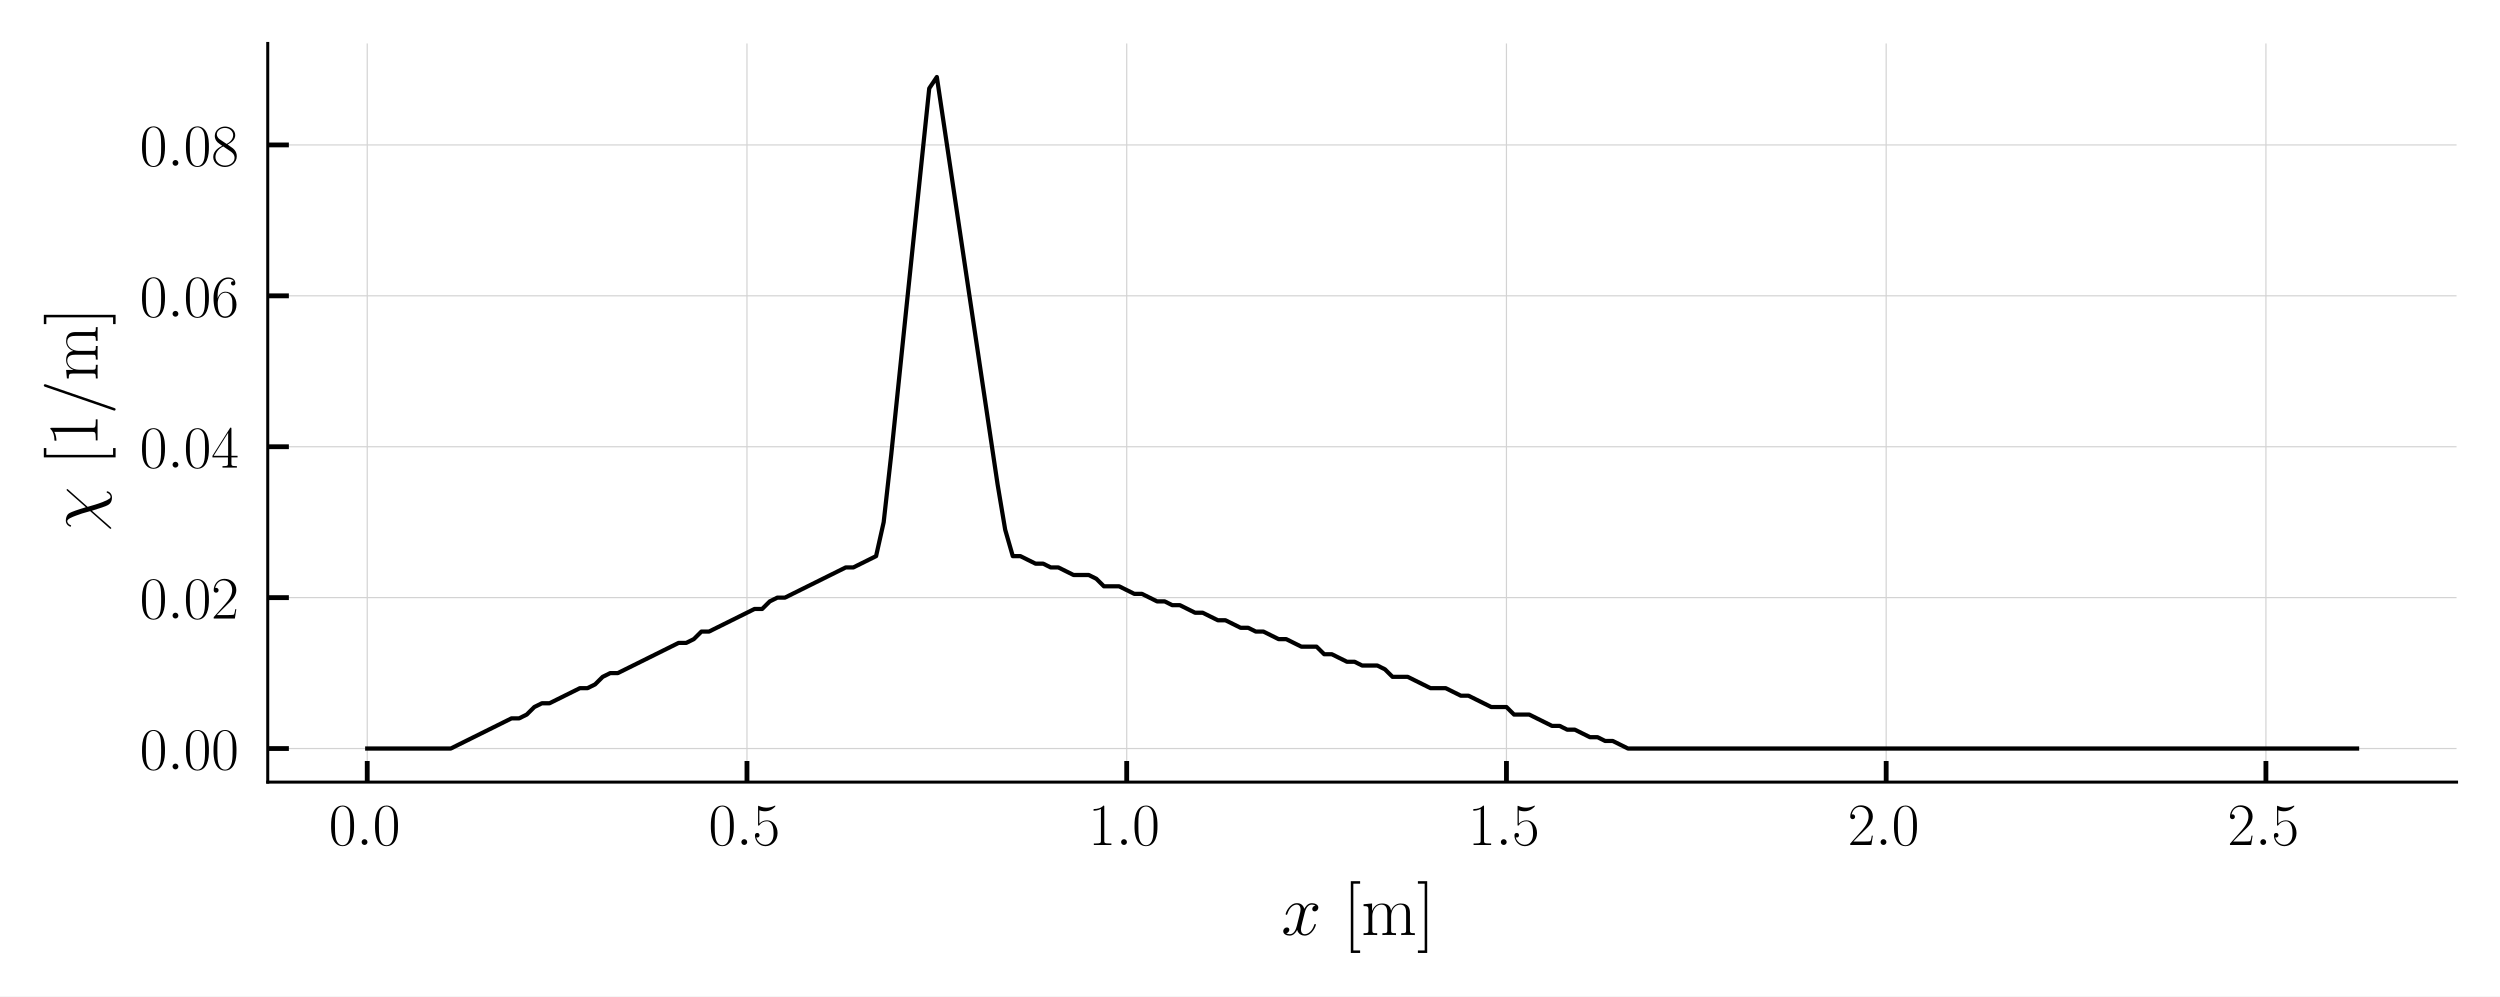
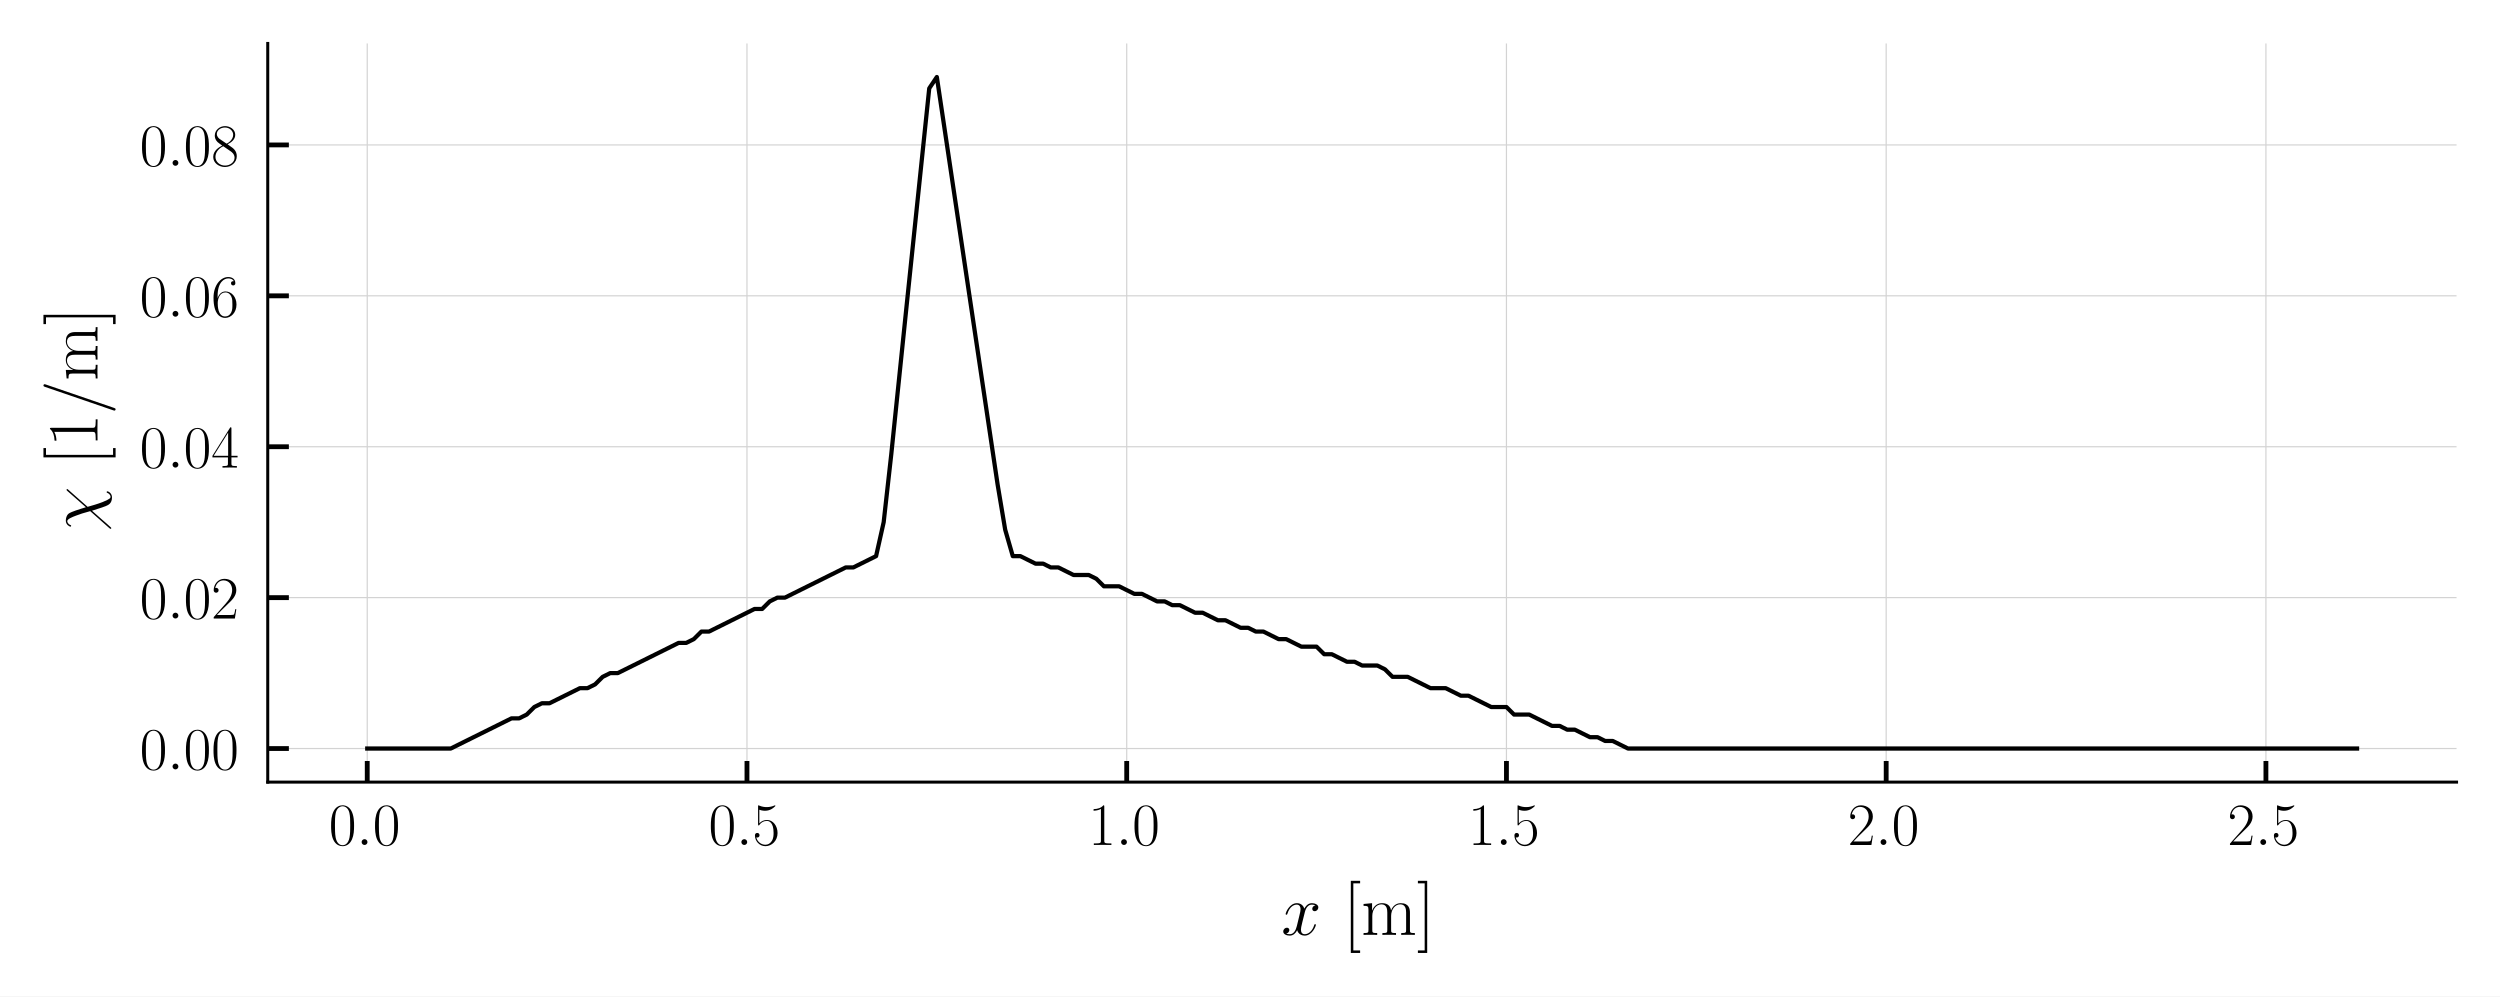
<svg xmlns="http://www.w3.org/2000/svg" xmlns:xlink="http://www.w3.org/1999/xlink" width="414.267pt" height="165.111pt" viewBox="0 0 414.267 165.111" version="1.1">
  <defs>
    <style type="text/css">*{stroke-linejoin: round; stroke-linecap: butt}</style>
  </defs>
  <g id="figure_1">
    <g id="patch_1">
      <path d="M 0 165.111  L 414.267 165.111  L 414.267 0  L 0 0  z " style="fill: #ffffff" />
    </g>
    <g id="axes_1">
      <g id="patch_2">
        <path d="M 44.367 129.6  L 407.067 129.6  L 407.067 7.2  L 44.367 7.2  z " style="fill: #ffffff" />
      </g>
      <g id="matplotlib.axis_1">
        <g id="xtick_1">
          <g id="line2d_1">
-             <path d="M 60.853 129.6  L 60.853 7.2  " clip-path="url(#p813c73a1b7)" style="fill: none; stroke: #d3d3d3; stroke-width: 0.2; stroke-linecap: square" />
+             <path d="M 60.853 129.6  L 60.853 7.2  " clip-path="url(#pdddd4894f5)" style="fill: none; stroke: #d3d3d3; stroke-width: 0.2; stroke-linecap: square" />
          </g>
          <g id="line2d_2">
            <defs>
-               <path id="mb624eb663c" d="M 0 0  L 0 -3.5  " style="stroke: #000000; stroke-width: 0.8" />
-             </defs>
-             <g>
-               <use xlink:href="#mb624eb663c" x="60.853" y="129.6" style="stroke: #000000; stroke-width: 0.8" />
+               <path id="m6b5931c958" d="M 0 0  L 0 -3.5  " style="stroke: #000000; stroke-width: 0.8" />
+             </defs>
+             <g>
+               <use xlink:href="#m6b5931c958" x="60.853" y="129.6" style="stroke: #000000; stroke-width: 0.8" />
            </g>
          </g>
          <g id="text_1">
            <g transform="translate(54.48791 140.0185) scale(0.1 -0.1)">
              <defs>
-                 <path id="CMR17-30" d="M 2688 2025  C 2688 2416 2682 3080 2413 3591  C 2176 4039 1798 4198 1466 4198  C 1158 4198 768 4058 525 3597  C 269 3118 243 2524 243 2025  C 243 1661 250 1106 448 619  C 723 -39 1216 -128 1466 -128  C 1760 -128 2208 -7 2470 600  C 2662 1042 2688 1559 2688 2025  z M 1466 -26  C 1056 -26 813 325 723 812  C 653 1188 653 1738 653 2096  C 653 2588 653 2997 736 3387  C 858 3929 1216 4096 1466 4096  C 1728 4096 2067 3923 2189 3400  C 2272 3036 2278 2607 2278 2096  C 2278 1680 2278 1169 2202 792  C 2067 95 1690 -26 1466 -26  z " transform="scale(0.015625)" />
-                 <path id="CMMI12-3a" d="M 1178 307  C 1178 492 1024 619 870 619  C 685 619 557 466 557 313  C 557 128 710 0 864 0  C 1050 0 1178 153 1178 307  z " transform="scale(0.015625)" />
+                 <path id="CMR17-30" d="M 2688 2038  C 2688 2430 2682 3099 2413 3613  C 2176 4063 1798 4224 1466 4224  C 1158 4224 768 4082 525 3620  C 269 3137 243 2539 243 2038  C 243 1671 250 1112 448 623  C 723 -39 1216 -128 1466 -128  C 1760 -128 2208 -7 2470 604  C 2662 1048 2688 1568 2688 2038  z M 1466 -26  C 1056 -26 813 328 723 816  C 653 1196 653 1749 653 2109  C 653 2604 653 3015 736 3407  C 858 3954 1216 4121 1466 4121  C 1728 4121 2067 3947 2189 3420  C 2272 3054 2278 2623 2278 2109  C 2278 1691 2278 1176 2202 797  C 2067 96 1690 -26 1466 -26  z " transform="scale(0.015625)" />
+                 <path id="CMMI12-3a" d="M 1178 307  C 1178 492 1024 620 870 620  C 685 620 557 467 557 313  C 557 128 710 0 864 0  C 1050 0 1178 153 1178 307  z " transform="scale(0.015625)" />
              </defs>
              <use xlink:href="#CMR17-30" transform="scale(0.996264)" />
              <use xlink:href="#CMMI12-3a" transform="translate(45.69048 0) scale(0.996264)" />
              <use xlink:href="#CMR17-30" transform="translate(72.78765 0) scale(0.996264)" />
            </g>
          </g>
        </g>
        <g id="xtick_2">
          <g id="line2d_3">
-             <path d="M 123.778 129.6  L 123.778 7.2  " clip-path="url(#p813c73a1b7)" style="fill: none; stroke: #d3d3d3; stroke-width: 0.2; stroke-linecap: square" />
+             <path d="M 123.778 129.6  L 123.778 7.2  " clip-path="url(#pdddd4894f5)" style="fill: none; stroke: #d3d3d3; stroke-width: 0.2; stroke-linecap: square" />
          </g>
          <g id="line2d_4">
            <g>
-               <use xlink:href="#mb624eb663c" x="123.778" y="129.6" style="stroke: #000000; stroke-width: 0.8" />
+               <use xlink:href="#m6b5931c958" x="123.778" y="129.6" style="stroke: #000000; stroke-width: 0.8" />
            </g>
          </g>
          <g id="text_2">
            <g transform="translate(117.413 140.0185) scale(0.1 -0.1)">
              <defs>
-                 <path id="CMR17-35" d="M 730 3692  C 794 3666 1056 3584 1325 3584  C 1920 3584 2246 3911 2432 4100  C 2432 4157 2432 4192 2394 4192  C 2387 4192 2374 4192 2323 4163  C 2099 4058 1837 3973 1517 3973  C 1325 3973 1037 3999 723 4139  C 653 4171 640 4171 634 4171  C 602 4171 595 4164 595 4037  L 595 2203  C 595 2089 595 2057 659 2057  C 691 2057 704 2070 736 2114  C 941 2401 1222 2522 1542 2522  C 1766 2522 2246 2382 2246 1289  C 2246 1085 2246 715 2054 421  C 1894 159 1645 25 1370 25  C 947 25 518 320 403 814  C 429 807 480 795 506 795  C 589 795 749 840 749 1038  C 749 1210 627 1280 506 1280  C 358 1280 262 1190 262 1011  C 262 454 704 -128 1382 -128  C 2042 -128 2669 440 2669 1264  C 2669 2030 2170 2624 1549 2624  C 1222 2624 947 2503 730 2274  L 730 3692  z " transform="scale(0.015625)" />
+                 <path id="CMR17-35" d="M 730 3750  C 794 3724 1056 3641 1325 3641  C 1920 3641 2246 3961 2432 4140  C 2432 4191 2432 4224 2394 4224  C 2387 4224 2374 4224 2323 4198  C 2099 4102 1837 4032 1517 4032  C 1325 4032 1037 4055 723 4191  C 653 4224 640 4224 634 4224  C 602 4224 595 4217 595 4090  L 595 2231  C 595 2113 595 2080 659 2080  C 691 2080 704 2093 736 2139  C 941 2435 1222 2560 1542 2560  C 1766 2560 2246 2415 2246 1293  C 2246 1087 2246 716 2054 422  C 1894 159 1645 25 1370 25  C 947 25 518 319 403 812  C 429 806 480 793 506 793  C 589 793 749 838 749 1036  C 749 1209 627 1280 506 1280  C 358 1280 262 1190 262 1011  C 262 454 704 -128 1382 -128  C 2042 -128 2669 441 2669 1267  C 2669 2054 2170 2662 1549 2662  C 1222 2662 947 2540 730 2304  L 730 3750  z " transform="scale(0.015625)" />
              </defs>
              <use xlink:href="#CMR17-30" transform="scale(0.996264)" />
              <use xlink:href="#CMMI12-3a" transform="translate(45.69048 0) scale(0.996264)" />
              <use xlink:href="#CMR17-35" transform="translate(72.78765 0) scale(0.996264)" />
            </g>
          </g>
        </g>
        <g id="xtick_3">
          <g id="line2d_5">
-             <path d="M 186.703 129.6  L 186.703 7.2  " clip-path="url(#p813c73a1b7)" style="fill: none; stroke: #d3d3d3; stroke-width: 0.2; stroke-linecap: square" />
+             <path d="M 186.703 129.6  L 186.703 7.2  " clip-path="url(#pdddd4894f5)" style="fill: none; stroke: #d3d3d3; stroke-width: 0.2; stroke-linecap: square" />
          </g>
          <g id="line2d_6">
            <g>
-               <use xlink:href="#mb624eb663c" x="186.703" y="129.6" style="stroke: #000000; stroke-width: 0.8" />
+               <use xlink:href="#m6b5931c958" x="186.703" y="129.6" style="stroke: #000000; stroke-width: 0.8" />
            </g>
          </g>
          <g id="text_3">
            <g transform="translate(180.338 140.0185) scale(0.1 -0.1)">
              <defs>
-                 <path id="CMR17-31" d="M 1702 4058  C 1702 4192 1696 4192 1606 4192  C 1357 3916 979 3827 621 3827  C 602 3827 570 3827 563 3808  C 557 3795 557 3782 557 3648  C 755 3648 1088 3686 1344 3839  L 1344 461  C 1344 236 1331 160 781 160  L 589 160  L 589 0  C 896 0 1216 0 1523 0  C 1830 0 2150 0 2458 0  L 2458 160  L 2266 160  C 1715 160 1702 230 1702 458  L 1702 4058  z " transform="scale(0.015625)" />
+                 <path id="CMR17-31" d="M 1702 4083  C 1702 4217 1696 4224 1606 4224  C 1357 3927 979 3833 621 3820  C 602 3820 570 3820 563 3808  C 557 3795 557 3782 557 3648  C 755 3648 1088 3686 1344 3839  L 1344 467  C 1344 243 1331 166 781 166  L 589 166  L 589 0  C 896 6 1216 12 1523 12  C 1830 12 2150 6 2458 0  L 2458 166  L 2266 166  C 1715 166 1702 236 1702 467  L 1702 4083  z " transform="scale(0.015625)" />
              </defs>
              <use xlink:href="#CMR17-31" transform="scale(0.996264)" />
              <use xlink:href="#CMMI12-3a" transform="translate(45.69048 0) scale(0.996264)" />
              <use xlink:href="#CMR17-30" transform="translate(72.78765 0) scale(0.996264)" />
            </g>
          </g>
        </g>
        <g id="xtick_4">
          <g id="line2d_7">
-             <path d="M 249.628 129.6  L 249.628 7.2  " clip-path="url(#p813c73a1b7)" style="fill: none; stroke: #d3d3d3; stroke-width: 0.2; stroke-linecap: square" />
+             <path d="M 249.628 129.6  L 249.628 7.2  " clip-path="url(#pdddd4894f5)" style="fill: none; stroke: #d3d3d3; stroke-width: 0.2; stroke-linecap: square" />
          </g>
          <g id="line2d_8">
            <g>
-               <use xlink:href="#mb624eb663c" x="249.628" y="129.6" style="stroke: #000000; stroke-width: 0.8" />
+               <use xlink:href="#m6b5931c958" x="249.628" y="129.6" style="stroke: #000000; stroke-width: 0.8" />
            </g>
          </g>
          <g id="text_4">
            <g transform="translate(243.2631 140.0185) scale(0.1 -0.1)">
              <use xlink:href="#CMR17-31" transform="scale(0.996264)" />
              <use xlink:href="#CMMI12-3a" transform="translate(45.69048 0) scale(0.996264)" />
              <use xlink:href="#CMR17-35" transform="translate(72.78765 0) scale(0.996264)" />
            </g>
          </g>
        </g>
        <g id="xtick_5">
          <g id="line2d_9">
-             <path d="M 312.553 129.6  L 312.553 7.2  " clip-path="url(#p813c73a1b7)" style="fill: none; stroke: #d3d3d3; stroke-width: 0.2; stroke-linecap: square" />
+             <path d="M 312.553 129.6  L 312.553 7.2  " clip-path="url(#pdddd4894f5)" style="fill: none; stroke: #d3d3d3; stroke-width: 0.2; stroke-linecap: square" />
          </g>
          <g id="line2d_10">
            <g>
-               <use xlink:href="#mb624eb663c" x="312.553" y="129.6" style="stroke: #000000; stroke-width: 0.8" />
+               <use xlink:href="#m6b5931c958" x="312.553" y="129.6" style="stroke: #000000; stroke-width: 0.8" />
            </g>
          </g>
          <g id="text_5">
            <g transform="translate(306.1881 140.0185) scale(0.1 -0.1)">
              <defs>
-                 <path id="CMR17-32" d="M 2669 989  L 2554 989  C 2490 536 2438 459 2413 420  C 2381 369 1920 369 1830 369  L 602 369  C 832 619 1280 1072 1824 1597  C 2214 1967 2669 2402 2669 3035  C 2669 3790 2067 4224 1395 4224  C 691 4224 262 3604 262 3030  C 262 2780 448 2748 525 2748  C 589 2748 781 2787 781 3010  C 781 3207 614 3264 525 3264  C 486 3264 448 3258 422 3245  C 544 3790 915 4058 1306 4058  C 1862 4058 2227 3617 2227 3035  C 2227 2479 1901 2000 1536 1584  L 262 146  L 262 0  L 2515 0  L 2669 989  z " transform="scale(0.015625)" />
+                 <path id="CMR17-32" d="M 2669 990  L 2554 990  C 2490 537 2438 460 2413 422  C 2381 371 1920 371 1830 371  L 602 371  C 832 620 1280 1073 1824 1596  C 2214 1966 2669 2400 2669 3033  C 2669 3788 2067 4224 1395 4224  C 691 4224 262 3603 262 3027  C 262 2777 448 2745 525 2745  C 589 2745 781 2783 781 3007  C 781 3206 614 3264 525 3264  C 486 3264 448 3257 422 3244  C 544 3788 915 4057 1306 4057  C 1862 4057 2227 3616 2227 3033  C 2227 2477 1901 1998 1536 1583  L 262 147  L 262 0  L 2515 0  L 2669 990  z " transform="scale(0.015625)" />
              </defs>
              <use xlink:href="#CMR17-32" transform="scale(0.996264)" />
              <use xlink:href="#CMMI12-3a" transform="translate(45.69048 0) scale(0.996264)" />
              <use xlink:href="#CMR17-30" transform="translate(72.78765 0) scale(0.996264)" />
            </g>
          </g>
        </g>
        <g id="xtick_6">
          <g id="line2d_11">
-             <path d="M 375.478 129.6  L 375.478 7.2  " clip-path="url(#p813c73a1b7)" style="fill: none; stroke: #d3d3d3; stroke-width: 0.2; stroke-linecap: square" />
+             <path d="M 375.478 129.6  L 375.478 7.2  " clip-path="url(#pdddd4894f5)" style="fill: none; stroke: #d3d3d3; stroke-width: 0.2; stroke-linecap: square" />
          </g>
          <g id="line2d_12">
            <g>
-               <use xlink:href="#mb624eb663c" x="375.478" y="129.6" style="stroke: #000000; stroke-width: 0.8" />
+               <use xlink:href="#m6b5931c958" x="375.478" y="129.6" style="stroke: #000000; stroke-width: 0.8" />
            </g>
          </g>
          <g id="text_6">
            <g transform="translate(369.1132 140.0185) scale(0.1 -0.1)">
              <use xlink:href="#CMR17-32" transform="scale(0.996264)" />
              <use xlink:href="#CMMI12-3a" transform="translate(45.69048 0) scale(0.996264)" />
              <use xlink:href="#CMR17-35" transform="translate(72.78765 0) scale(0.996264)" />
            </g>
          </g>
        </g>
        <g id="text_7">
          <g transform="translate(212.3104 154.9221) scale(0.12 -0.12)">
            <defs>
-               <path id="CMMI12-78" d="M 3034 2606  C 2829 2567 2752 2414 2752 2293  C 2752 2139 2874 2088 2963 2088  C 3155 2088 3290 2254 3290 2427  C 3290 2695 2982 2816 2714 2816  C 2323 2816 2106 2433 2048 2312  C 1901 2816 1504 2816 1389 2816  C 736 2816 390 1980 390 1839  C 390 1814 416 1782 461 1782  C 512 1782 525 1820 538 1846  C 755 2555 1184 2689 1370 2689  C 1658 2689 1715 2420 1715 2267  C 1715 2127 1677 1980 1600 1673  L 1382 798  C 1286 415 1101 64 762 64  C 730 64 570 64 435 147  C 666 192 717 383 717 460  C 717 588 621 664 499 664  C 346 664 179 530 179 326  C 179 57 480 -64 755 -64  C 1062 -64 1280 179 1414 441  C 1517 64 1837 -64 2074 -64  C 2726 -64 3072 773 3072 913  C 3072 945 3046 971 3008 971  C 2950 971 2944 939 2925 888  C 2752 326 2381 64 2093 64  C 1869 64 1747 230 1747 492  C 1747 632 1773 734 1875 1156  L 2099 2024  C 2195 2408 2413 2689 2707 2689  C 2720 2689 2899 2689 3034 2606  z " transform="scale(0.015625)" />
-               <path id="CMR17-5b" d="M 1504 -1600  L 1504 -1377  L 902 -1377  L 902 4544  L 1504 4544  L 1504 4767  L 678 4767  L 678 -1600  L 1504 -1600  z " transform="scale(0.015625)" />
-               <path id="CMR17-6d" d="M 4326 1933  C 4326 2252 4269 2790 3507 2790  C 3072 2790 2771 2496 2656 2151  L 2650 2151  C 2573 2676 2195 2790 1837 2790  C 1331 2790 1069 2400 973 2144  L 966 2144  L 966 2790  L 211 2720  L 211 2554  C 589 2554 646 2515 646 2208  L 646 428  C 646 184 621 153 211 153  L 211 -13  C 365 0 646 0 813 0  C 979 0 1267 0 1421 -13  L 1421 153  C 1011 153 986 178 986 428  L 986 1658  C 986 2247 1344 2688 1792 2688  C 2266 2688 2317 2266 2317 1958  L 2317 428  C 2317 184 2291 153 1882 153  L 1882 -13  C 2035 0 2317 0 2483 0  C 2650 0 2938 0 3091 -13  L 3091 153  C 2682 153 2656 178 2656 428  L 2656 1658  C 2656 2247 3014 2688 3462 2688  C 3936 2688 3987 2266 3987 1958  L 3987 428  C 3987 184 3962 153 3552 153  L 3552 -13  C 3706 0 3987 0 4154 0  C 4320 0 4608 0 4762 -13  L 4762 153  C 4352 153 4326 178 4326 428  L 4326 1933  z " transform="scale(0.015625)" />
-               <path id="CMR17-5d" d="M 915 4767  L 90 4767  L 90 4544  L 691 4544  L 691 -1377  L 90 -1377  L 90 -1600  L 915 -1600  L 915 4767  z " transform="scale(0.015625)" />
+               <path id="CMMI12-78" d="M 3034 2624  C 2829 2585 2752 2431 2752 2310  C 2752 2156 2874 2105 2963 2105  C 3155 2105 3290 2271 3290 2444  C 3290 2694 2982 2816 2714 2816  C 2323 2816 2106 2451 2048 2329  C 1901 2790 1504 2816 1389 2816  C 736 2816 390 1993 390 1849  C 390 1823 416 1790 461 1790  C 512 1790 525 1829 538 1855  C 755 2572 1184 2687 1370 2687  C 1658 2687 1715 2438 1715 2284  C 1715 2143 1677 1993 1600 1678  L 1382 778  C 1286 390 1101 64 762 64  C 730 64 570 64 435 126  C 666 166 717 358 717 435  C 717 563 621 640 499 640  C 346 640 179 505 179 300  C 179 57 480 -64 755 -64  C 1062 -64 1280 153 1414 415  C 1517 64 1837 -64 2074 -64  C 2726 -64 3072 751 3072 896  C 3072 929 3046 955 3008 955  C 2950 955 2944 922 2925 870  C 2752 300 2381 64 2093 64  C 1869 64 1747 204 1747 467  C 1747 607 1773 712 1875 1146  L 2099 2039  C 2195 2425 2413 2687 2707 2687  C 2720 2687 2899 2687 3034 2624  z " transform="scale(0.015625)" />
+               <path id="CMR17-5b" d="M 1504 -1600  L 1504 -1376  L 902 -1376  L 902 4575  L 1504 4575  L 1504 4800  L 678 4800  L 678 -1600  L 1504 -1600  z " transform="scale(0.015625)" />
+               <path id="CMR17-6d" d="M 4326 1954  C 4326 2276 4269 2816 3507 2816  C 3072 2816 2771 2520 2656 2173  L 2650 2173  C 2573 2700 2195 2816 1837 2816  C 1331 2816 1069 2424 973 2166  L 966 2166  L 966 2816  L 211 2745  L 211 2578  C 589 2578 646 2540 646 2231  L 646 443  C 646 198 621 166 211 166  L 211 0  C 365 12 646 12 813 12  C 979 12 1267 12 1421 0  L 1421 166  C 1011 166 986 192 986 443  L 986 1678  C 986 2269 1344 2713 1792 2713  C 2266 2713 2317 2289 2317 1980  L 2317 443  C 2317 198 2291 166 1882 166  L 1882 0  C 2035 12 2317 12 2483 12  C 2650 12 2938 12 3091 0  L 3091 166  C 2682 166 2656 192 2656 443  L 2656 1678  C 2656 2269 3014 2713 3462 2713  C 3936 2713 3987 2289 3987 1980  L 3987 443  C 3987 198 3962 166 3552 166  L 3552 0  C 3706 12 3987 12 4154 12  C 4320 12 4608 12 4762 0  L 4762 166  C 4352 166 4326 192 4326 443  L 4326 1954  z " transform="scale(0.015625)" />
+               <path id="CMR17-5d" d="M 915 4800  L 90 4800  L 90 4575  L 691 4575  L 691 -1376  L 90 -1376  L 90 -1600  L 915 -1600  L 915 4800  z " transform="scale(0.015625)" />
            </defs>
            <use xlink:href="#CMMI12-78" transform="scale(0.996264)" />
            <use xlink:href="#CMR17-5b" transform="translate(85.51003 0) scale(0.996264)" />
            <use xlink:href="#CMR17-6d" transform="translate(110.3811 0) scale(0.996264)" />
            <use xlink:href="#CMR17-5d" transform="translate(187.3007 0) scale(0.996264)" />
          </g>
        </g>
      </g>
      <g id="matplotlib.axis_2">
        <g id="ytick_1">
          <g id="line2d_13">
-             <path d="M 44.367 124.036  L 407.067 124.036  " clip-path="url(#p813c73a1b7)" style="fill: none; stroke: #d3d3d3; stroke-width: 0.2; stroke-linecap: square" />
+             <path d="M 44.367 124.036  L 407.067 124.036  " clip-path="url(#pdddd4894f5)" style="fill: none; stroke: #d3d3d3; stroke-width: 0.2; stroke-linecap: square" />
          </g>
          <g id="line2d_14">
            <defs>
-               <path id="m4e1693382e" d="M 0 0  L 3.5 0  " style="stroke: #000000; stroke-width: 0.8" />
-             </defs>
-             <g>
-               <use xlink:href="#m4e1693382e" x="44.367" y="124.036" style="stroke: #000000; stroke-width: 0.8" />
+               <path id="m6c052cfa4d" d="M 0 0  L 3.5 0  " style="stroke: #000000; stroke-width: 0.8" />
+             </defs>
+             <g>
+               <use xlink:href="#m6c052cfa4d" x="44.367" y="124.036" style="stroke: #000000; stroke-width: 0.8" />
            </g>
          </g>
          <g id="text_8">
            <g transform="translate(23.15517 127.4956) scale(0.1 -0.1)">
              <use xlink:href="#CMR17-30" transform="scale(0.996264)" />
              <use xlink:href="#CMMI12-3a" transform="translate(45.69048 0) scale(0.996264)" />
              <use xlink:href="#CMR17-30" transform="translate(72.78765 0) scale(0.996264)" />
              <use xlink:href="#CMR17-30" transform="translate(118.4781 0) scale(0.996264)" />
            </g>
          </g>
        </g>
        <g id="ytick_2">
          <g id="line2d_15">
-             <path d="M 44.367 99.031  L 407.067 99.031  " clip-path="url(#p813c73a1b7)" style="fill: none; stroke: #d3d3d3; stroke-width: 0.2; stroke-linecap: square" />
+             <path d="M 44.367 99.031  L 407.067 99.031  " clip-path="url(#pdddd4894f5)" style="fill: none; stroke: #d3d3d3; stroke-width: 0.2; stroke-linecap: square" />
          </g>
          <g id="line2d_16">
            <g>
-               <use xlink:href="#m4e1693382e" x="44.367" y="99.031" style="stroke: #000000; stroke-width: 0.8" />
+               <use xlink:href="#m6c052cfa4d" x="44.367" y="99.031" style="stroke: #000000; stroke-width: 0.8" />
            </g>
          </g>
          <g id="text_9">
            <g transform="translate(23.15517 102.4905) scale(0.1 -0.1)">
              <use xlink:href="#CMR17-30" transform="scale(0.996264)" />
              <use xlink:href="#CMMI12-3a" transform="translate(45.69048 0) scale(0.996264)" />
              <use xlink:href="#CMR17-30" transform="translate(72.78765 0) scale(0.996264)" />
              <use xlink:href="#CMR17-32" transform="translate(118.4781 0) scale(0.996264)" />
            </g>
          </g>
        </g>
        <g id="ytick_3">
          <g id="line2d_17">
-             <path d="M 44.367 74.026  L 407.067 74.026  " clip-path="url(#p813c73a1b7)" style="fill: none; stroke: #d3d3d3; stroke-width: 0.2; stroke-linecap: square" />
+             <path d="M 44.367 74.026  L 407.067 74.026  " clip-path="url(#pdddd4894f5)" style="fill: none; stroke: #d3d3d3; stroke-width: 0.2; stroke-linecap: square" />
          </g>
          <g id="line2d_18">
            <g>
-               <use xlink:href="#m4e1693382e" x="44.367" y="74.026" style="stroke: #000000; stroke-width: 0.8" />
+               <use xlink:href="#m6c052cfa4d" x="44.367" y="74.026" style="stroke: #000000; stroke-width: 0.8" />
            </g>
          </g>
          <g id="text_10">
            <g transform="translate(23.15517 77.4854) scale(0.1 -0.1)">
              <defs>
-                 <path id="CMR17-34" d="M 2150 4122  C 2150 4256 2144 4256 2029 4256  L 128 1254  L 128 1088  L 1779 1088  L 1779 457  C 1779 224 1766 160 1318 160  L 1197 160  L 1197 0  C 1402 0 1747 0 1965 0  C 2182 0 2528 0 2733 0  L 2733 160  L 2611 160  C 2163 160 2150 224 2150 457  L 2150 1088  L 2803 1088  L 2803 1254  L 2150 1254  L 2150 4122  z M 1798 3703  L 1798 1254  L 256 1254  L 1798 3703  z " transform="scale(0.015625)" />
+                 <path id="CMR17-34" d="M 2150 4147  C 2150 4281 2144 4288 2029 4288  L 128 1254  L 128 1088  L 1779 1088  L 1779 460  C 1779 230 1766 166 1318 166  L 1197 166  L 1197 0  C 1402 12 1747 12 1965 12  C 2182 12 2528 12 2733 0  L 2733 166  L 2611 166  C 2163 166 2150 230 2150 460  L 2150 1088  L 2803 1088  L 2803 1254  L 2150 1254  L 2150 4147  z M 1798 3723  L 1798 1254  L 256 1254  L 1798 3723  z " transform="scale(0.015625)" />
              </defs>
              <use xlink:href="#CMR17-30" transform="scale(0.996264)" />
              <use xlink:href="#CMMI12-3a" transform="translate(45.69048 0) scale(0.996264)" />
              <use xlink:href="#CMR17-30" transform="translate(72.78765 0) scale(0.996264)" />
              <use xlink:href="#CMR17-34" transform="translate(118.4781 0) scale(0.996264)" />
            </g>
          </g>
        </g>
        <g id="ytick_4">
          <g id="line2d_19">
-             <path d="M 44.367 49.021  L 407.067 49.021  " clip-path="url(#p813c73a1b7)" style="fill: none; stroke: #d3d3d3; stroke-width: 0.2; stroke-linecap: square" />
+             <path d="M 44.367 49.021  L 407.067 49.021  " clip-path="url(#pdddd4894f5)" style="fill: none; stroke: #d3d3d3; stroke-width: 0.2; stroke-linecap: square" />
          </g>
          <g id="line2d_20">
            <g>
-               <use xlink:href="#m4e1693382e" x="44.367" y="49.021" style="stroke: #000000; stroke-width: 0.8" />
+               <use xlink:href="#m6c052cfa4d" x="44.367" y="49.021" style="stroke: #000000; stroke-width: 0.8" />
            </g>
          </g>
          <g id="text_11">
            <g transform="translate(23.15517 52.48029) scale(0.1 -0.1)">
              <defs>
-                 <path id="CMR17-36" d="M 678 2176  C 678 3690 1395 4032 1811 4032  C 1946 4032 2272 4009 2400 3776  C 2298 3776 2106 3776 2106 3553  C 2106 3381 2246 3323 2336 3323  C 2394 3323 2566 3348 2566 3560  C 2566 3954 2246 4179 1805 4179  C 1043 4179 243 3390 243 1984  C 243 253 966 -128 1478 -128  C 2099 -128 2688 427 2688 1283  C 2688 2081 2170 2662 1517 2662  C 1126 2662 838 2407 678 1960  L 678 2176  z M 1478 25  C 691 25 691 1200 691 1436  C 691 1896 909 2560 1504 2560  C 1613 2560 1926 2560 2138 2120  C 2253 1870 2253 1609 2253 1289  C 2253 944 2253 690 2118 434  C 1978 171 1773 25 1478 25  z " transform="scale(0.015625)" />
+                 <path id="CMR17-36" d="M 678 2198  C 678 3712 1395 4076 1811 4076  C 1946 4076 2272 4049 2400 3782  C 2298 3782 2106 3782 2106 3558  C 2106 3385 2246 3328 2336 3328  C 2394 3328 2566 3353 2566 3571  C 2566 3987 2246 4224 1805 4224  C 1043 4224 243 3411 243 2011  C 243 257 966 -128 1478 -128  C 2099 -128 2688 431 2688 1295  C 2688 2101 2170 2688 1517 2688  C 1126 2688 838 2430 678 1979  L 678 2198  z M 1478 25  C 691 25 691 1212 691 1450  C 691 1914 909 2585 1504 2585  C 1613 2585 1926 2585 2138 2140  C 2253 1889 2253 1624 2253 1302  C 2253 954 2253 696 2118 438  C 1978 173 1773 25 1478 25  z " transform="scale(0.015625)" />
              </defs>
              <use xlink:href="#CMR17-30" transform="scale(0.996264)" />
              <use xlink:href="#CMMI12-3a" transform="translate(45.69048 0) scale(0.996264)" />
              <use xlink:href="#CMR17-30" transform="translate(72.78765 0) scale(0.996264)" />
              <use xlink:href="#CMR17-36" transform="translate(118.4781 0) scale(0.996264)" />
            </g>
          </g>
        </g>
        <g id="ytick_5">
          <g id="line2d_21">
-             <path d="M 44.367 24.016  L 407.067 24.016  " clip-path="url(#p813c73a1b7)" style="fill: none; stroke: #d3d3d3; stroke-width: 0.2; stroke-linecap: square" />
+             <path d="M 44.367 24.016  L 407.067 24.016  " clip-path="url(#pdddd4894f5)" style="fill: none; stroke: #d3d3d3; stroke-width: 0.2; stroke-linecap: square" />
          </g>
          <g id="line2d_22">
            <g>
-               <use xlink:href="#m4e1693382e" x="44.367" y="24.016" style="stroke: #000000; stroke-width: 0.8" />
+               <use xlink:href="#m6c052cfa4d" x="44.367" y="24.016" style="stroke: #000000; stroke-width: 0.8" />
            </g>
          </g>
          <g id="text_12">
            <g transform="translate(23.15517 27.47518) scale(0.1 -0.1)">
              <defs>
-                 <path id="CMR17-38" d="M 1741 2264  C 2144 2467 2554 2773 2554 3263  C 2554 3841 1990 4179 1472 4179  C 890 4179 378 3759 378 3180  C 378 3021 416 2747 666 2505  C 730 2442 998 2251 1171 2130  C 883 1983 211 1634 211 934  C 211 279 838 -128 1459 -128  C 2144 -128 2720 362 2720 1010  C 2720 1590 2330 1857 2074 2029  L 1741 2264  z M 902 2822  C 851 2854 595 3051 595 3351  C 595 3739 998 4032 1459 4032  C 1965 4032 2336 3676 2336 3262  C 2336 2669 1670 2331 1638 2331  C 1632 2331 1626 2331 1574 2370  L 902 2822  z M 2080 1519  C 2176 1449 2483 1240 2483 851  C 2483 381 2010 25 1472 25  C 890 25 448 438 448 940  C 448 1443 838 1862 1280 2060  L 2080 1519  z " transform="scale(0.015625)" />
+                 <path id="CMR17-38" d="M 1741 2289  C 2144 2494 2554 2803 2554 3298  C 2554 3884 1990 4224 1472 4224  C 890 4224 378 3800 378 3215  C 378 3054 416 2777 666 2533  C 730 2469 998 2276 1171 2154  C 883 2006 211 1652 211 945  C 211 282 838 -128 1459 -128  C 2144 -128 2720 366 2720 1022  C 2720 1607 2330 1877 2074 2051  L 1741 2289  z M 902 2855  C 851 2887 595 3086 595 3388  C 595 3781 998 4076 1459 4076  C 1965 4076 2336 3716 2336 3298  C 2336 2700 1670 2359 1638 2359  C 1632 2359 1626 2359 1574 2398  L 902 2855  z M 2080 1536  C 2176 1466 2483 1253 2483 861  C 2483 385 2010 25 1472 25  C 890 25 448 443 448 951  C 448 1459 838 1884 1280 2083  L 2080 1536  z " transform="scale(0.015625)" />
              </defs>
              <use xlink:href="#CMR17-30" transform="scale(0.996264)" />
              <use xlink:href="#CMMI12-3a" transform="translate(45.69048 0) scale(0.996264)" />
              <use xlink:href="#CMR17-30" transform="translate(72.78765 0) scale(0.996264)" />
              <use xlink:href="#CMR17-38" transform="translate(118.4781 0) scale(0.996264)" />
            </g>
          </g>
        </g>
        <g id="text_13">
          <g transform="translate(16.16638 87.99992) rotate(-90) scale(0.12 -0.12)">
            <defs>
-               <path id="CMMI12-1f" d="M 2112 1039  C 1939 1566 1978 1515 1818 1959  C 1619 2505 1568 2550 1478 2639  C 1363 2740 1146 2816 922 2816  C 563 2816 390 2486 390 2403  C 390 2365 422 2346 461 2346  C 512 2346 525 2378 531 2403  C 627 2651 826 2689 883 2689  C 1069 2689 1248 2232 1363 1928  C 1517 1540 1594 1273 1766 657  L 256 -1049  C 198 -1119 198 -1144 198 -1151  C 198 -1202 230 -1215 256 -1215  C 282 -1215 301 -1202 320 -1183  C 499 -1004 896 -533 1062 -342  L 1805 499  C 2118 -479 2118 -492 2214 -727  C 2317 -968 2451 -1280 2995 -1280  C 3360 -1280 3526 -955 3526 -866  C 3526 -822 3488 -809 3456 -809  C 3405 -809 3398 -835 3379 -886  C 3309 -1063 3142 -1152 3040 -1152  C 2957 -1152 2854 -1152 2573 -447  C 2406 -21 2259 486 2150 880  L 3667 2594  C 3718 2652 3725 2658 3725 2683  C 3725 2727 3693 2746 3661 2746  C 3642 2746 3622 2746 3558 2677  L 2112 1039  z " transform="scale(0.015625)" />
-               <path id="CMR17-2f" d="M 2605 4545  C 2637 4627 2637 4640 2637 4653  C 2637 4729 2579 4768 2528 4768  C 2451 4768 2426 4717 2400 4640  L 326 -1377  C 294 -1460 294 -1473 294 -1486  C 294 -1562 352 -1600 403 -1600  C 480 -1600 506 -1549 531 -1473  L 2605 4545  z " transform="scale(0.015625)" />
+               <path id="CMMI12-1f" d="M 2112 1035  C 1939 1562 1978 1511 1818 1956  C 1619 2503 1568 2547 1478 2636  C 1363 2739 1146 2816 922 2816  C 563 2816 390 2484 390 2401  C 390 2363 422 2344 461 2344  C 512 2344 525 2376 531 2401  C 627 2649 826 2687 883 2687  C 1069 2687 1248 2230 1363 1925  C 1517 1537 1594 1270 1766 653  L 256 -1050  C 198 -1120 198 -1146 198 -1152  C 198 -1204 230 -1216 256 -1216  C 282 -1216 301 -1204 320 -1184  C 499 -1006 896 -535 1062 -345  L 1805 494  C 2118 -479 2118 -491 2214 -727  C 2317 -968 2451 -1280 2995 -1280  C 3360 -1280 3526 -955 3526 -866  C 3526 -822 3488 -809 3456 -809  C 3405 -809 3398 -835 3379 -886  C 3309 -1064 3142 -1152 3040 -1152  C 2957 -1152 2854 -1152 2573 -447  C 2406 -21 2259 487 2150 882  L 3667 2598  C 3718 2655 3725 2662 3725 2687  C 3725 2732 3693 2752 3661 2752  C 3642 2752 3622 2752 3558 2681  L 2112 1035  z " transform="scale(0.015625)" />
+               <path id="CMR17-2f" d="M 2605 4575  C 2637 4658 2637 4671 2637 4684  C 2637 4761 2579 4800 2528 4800  C 2451 4800 2426 4748 2400 4671  L 326 -1376  C 294 -1460 294 -1472 294 -1485  C 294 -1562 352 -1600 403 -1600  C 480 -1600 506 -1549 531 -1472  L 2605 4575  z " transform="scale(0.015625)" />
            </defs>
            <use xlink:href="#CMMI12-1f" transform="scale(0.996264)" />
            <use xlink:href="#CMR17-5b" transform="translate(91.18892 0) scale(0.996264)" />
            <use xlink:href="#CMR17-31" transform="translate(116.06 0) scale(0.996264)" />
            <use xlink:href="#CMR17-2f" transform="translate(161.7505 0) scale(0.996264)" />
            <use xlink:href="#CMR17-6d" transform="translate(207.4409 0) scale(0.996264)" />
            <use xlink:href="#CMR17-5d" transform="translate(284.3605 0) scale(0.996264)" />
          </g>
        </g>
      </g>
      <g id="line2d_23">
-         <path d="M 60.853 124.036  L 74.696 124.036  L 84.764 119.035  L 86.023 119.035  L 87.281 118.41  L 88.54 117.16  L 89.798 116.535  L 91.057 116.535  L 96.091 114.034  L 97.349 114.034  L 98.608 113.409  L 99.866 112.159  L 101.125 111.534  L 102.383 111.534  L 112.451 106.533  L 113.71 106.533  L 114.968 105.908  L 116.227 104.657  L 117.485 104.657  L 125.036 100.907  L 126.295 100.907  L 127.554 99.656  L 128.812 99.031  L 130.071 99.031  L 140.139 94.03  L 141.397 94.03  L 145.173 92.155  L 146.431 86.529  L 147.69 75.276  L 150.207 50.896  L 153.982 14.639  L 155.241 12.764  L 157.758 29.642  L 160.275 46.521  L 162.792 63.399  L 165.309 80.277  L 166.567 87.779  L 167.826 92.155  L 169.084 92.155  L 171.601 93.405  L 172.86 93.405  L 174.118 94.03  L 175.377 94.03  L 177.894 95.28  L 180.411 95.28  L 181.669 95.906  L 182.928 97.156  L 185.445 97.156  L 187.962 98.406  L 189.22 98.406  L 191.737 99.656  L 192.996 99.656  L 194.254 100.282  L 195.513 100.282  L 198.03 101.532  L 199.288 101.532  L 201.805 102.782  L 203.064 102.782  L 205.581 104.032  L 206.839 104.032  L 208.098 104.657  L 209.356 104.657  L 211.873 105.908  L 213.132 105.908  L 215.649 107.158  L 218.166 107.158  L 219.424 108.408  L 220.683 108.408  L 223.2 109.658  L 224.458 109.658  L 225.717 110.284  L 228.234 110.284  L 229.492 110.909  L 230.751 112.159  L 233.268 112.159  L 237.043 114.034  L 239.56 114.034  L 242.077 115.285  L 243.336 115.285  L 247.111 117.16  L 249.628 117.16  L 250.887 118.41  L 253.404 118.41  L 257.179 120.286  L 258.438 120.286  L 259.696 120.911  L 260.955 120.911  L 263.472 122.161  L 264.73 122.161  L 265.989 122.786  L 267.247 122.786  L 269.764 124.036  L 390.58 124.036  L 390.58 124.036  " clip-path="url(#p813c73a1b7)" style="fill: none; stroke: #000000; stroke-width: 0.7; stroke-linecap: square" />
+         <path d="M 60.853 124.036  L 74.696 124.036  L 84.764 119.035  L 86.023 119.035  L 87.281 118.41  L 88.54 117.16  L 89.798 116.535  L 91.057 116.535  L 96.091 114.034  L 97.349 114.034  L 98.608 113.409  L 99.866 112.159  L 101.125 111.534  L 102.383 111.534  L 112.451 106.533  L 113.71 106.533  L 114.968 105.908  L 116.227 104.657  L 117.485 104.657  L 125.036 100.907  L 126.295 100.907  L 127.554 99.656  L 128.812 99.031  L 130.071 99.031  L 140.139 94.03  L 141.397 94.03  L 145.173 92.155  L 146.431 86.529  L 147.69 75.276  L 150.207 50.896  L 153.982 14.639  L 155.241 12.764  L 157.758 29.642  L 160.275 46.521  L 162.792 63.399  L 165.309 80.277  L 166.567 87.779  L 167.826 92.155  L 169.084 92.155  L 171.601 93.405  L 172.86 93.405  L 174.118 94.03  L 175.377 94.03  L 177.894 95.28  L 180.411 95.28  L 181.669 95.906  L 182.928 97.156  L 185.445 97.156  L 187.962 98.406  L 189.22 98.406  L 191.737 99.656  L 192.996 99.656  L 194.254 100.282  L 195.513 100.282  L 198.03 101.532  L 199.288 101.532  L 201.805 102.782  L 203.064 102.782  L 205.581 104.032  L 206.839 104.032  L 208.098 104.657  L 209.356 104.657  L 211.873 105.908  L 213.132 105.908  L 215.649 107.158  L 218.166 107.158  L 219.424 108.408  L 220.683 108.408  L 223.2 109.658  L 224.458 109.658  L 225.717 110.284  L 228.234 110.284  L 229.492 110.909  L 230.751 112.159  L 233.268 112.159  L 237.043 114.034  L 239.56 114.034  L 242.077 115.285  L 243.336 115.285  L 247.111 117.16  L 249.628 117.16  L 250.887 118.41  L 253.404 118.41  L 257.179 120.286  L 258.438 120.286  L 259.696 120.911  L 260.955 120.911  L 263.472 122.161  L 264.73 122.161  L 265.989 122.786  L 267.247 122.786  L 269.764 124.036  L 390.58 124.036  L 390.58 124.036  " clip-path="url(#pdddd4894f5)" style="fill: none; stroke: #000000; stroke-width: 0.7; stroke-linecap: square" />
      </g>
      <g id="patch_3">
        <path d="M 44.367 129.6  L 44.367 7.2  " style="fill: none; stroke: #000000; stroke-width: 0.5; stroke-linejoin: miter; stroke-linecap: square" />
      </g>
      <g id="patch_4">
        <path d="M 44.367 129.6  L 407.067 129.6  " style="fill: none; stroke: #000000; stroke-width: 0.5; stroke-linejoin: miter; stroke-linecap: square" />
      </g>
    </g>
  </g>
  <defs>
-     <clipPath id="p813c73a1b7">
+     <clipPath id="pdddd4894f5">
      <rect x="44.367" y="7.2" width="362.7" height="122.4" />
    </clipPath>
  </defs>
</svg>
